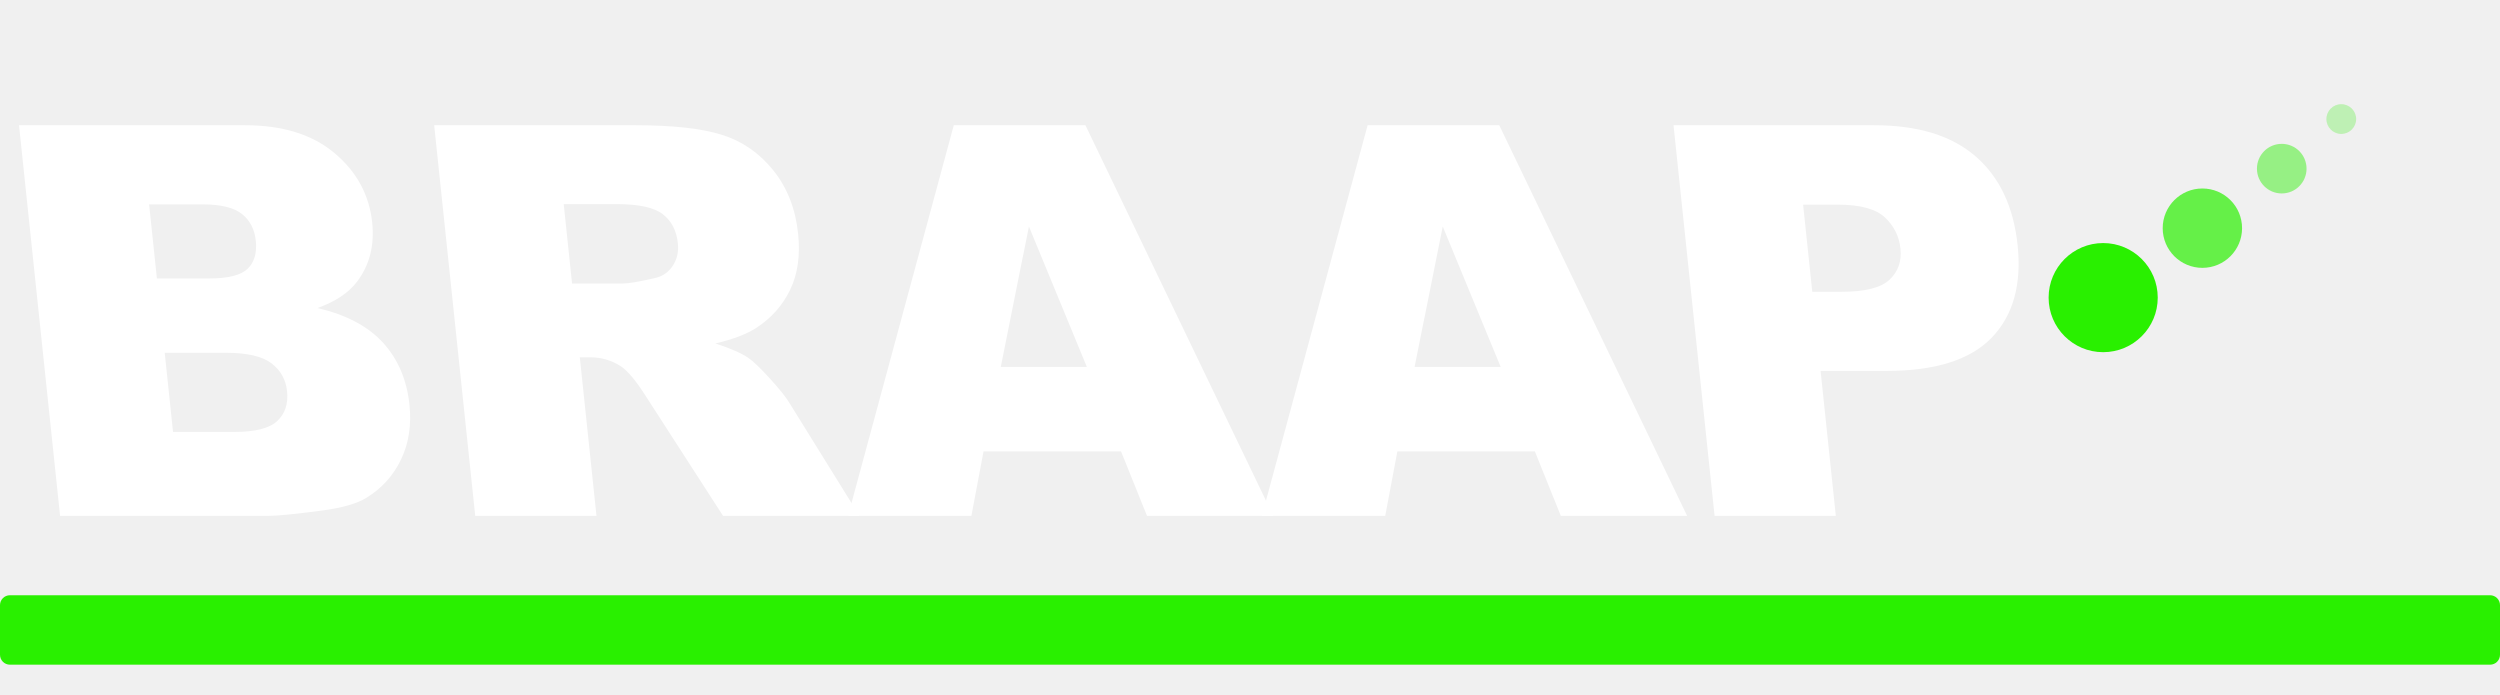
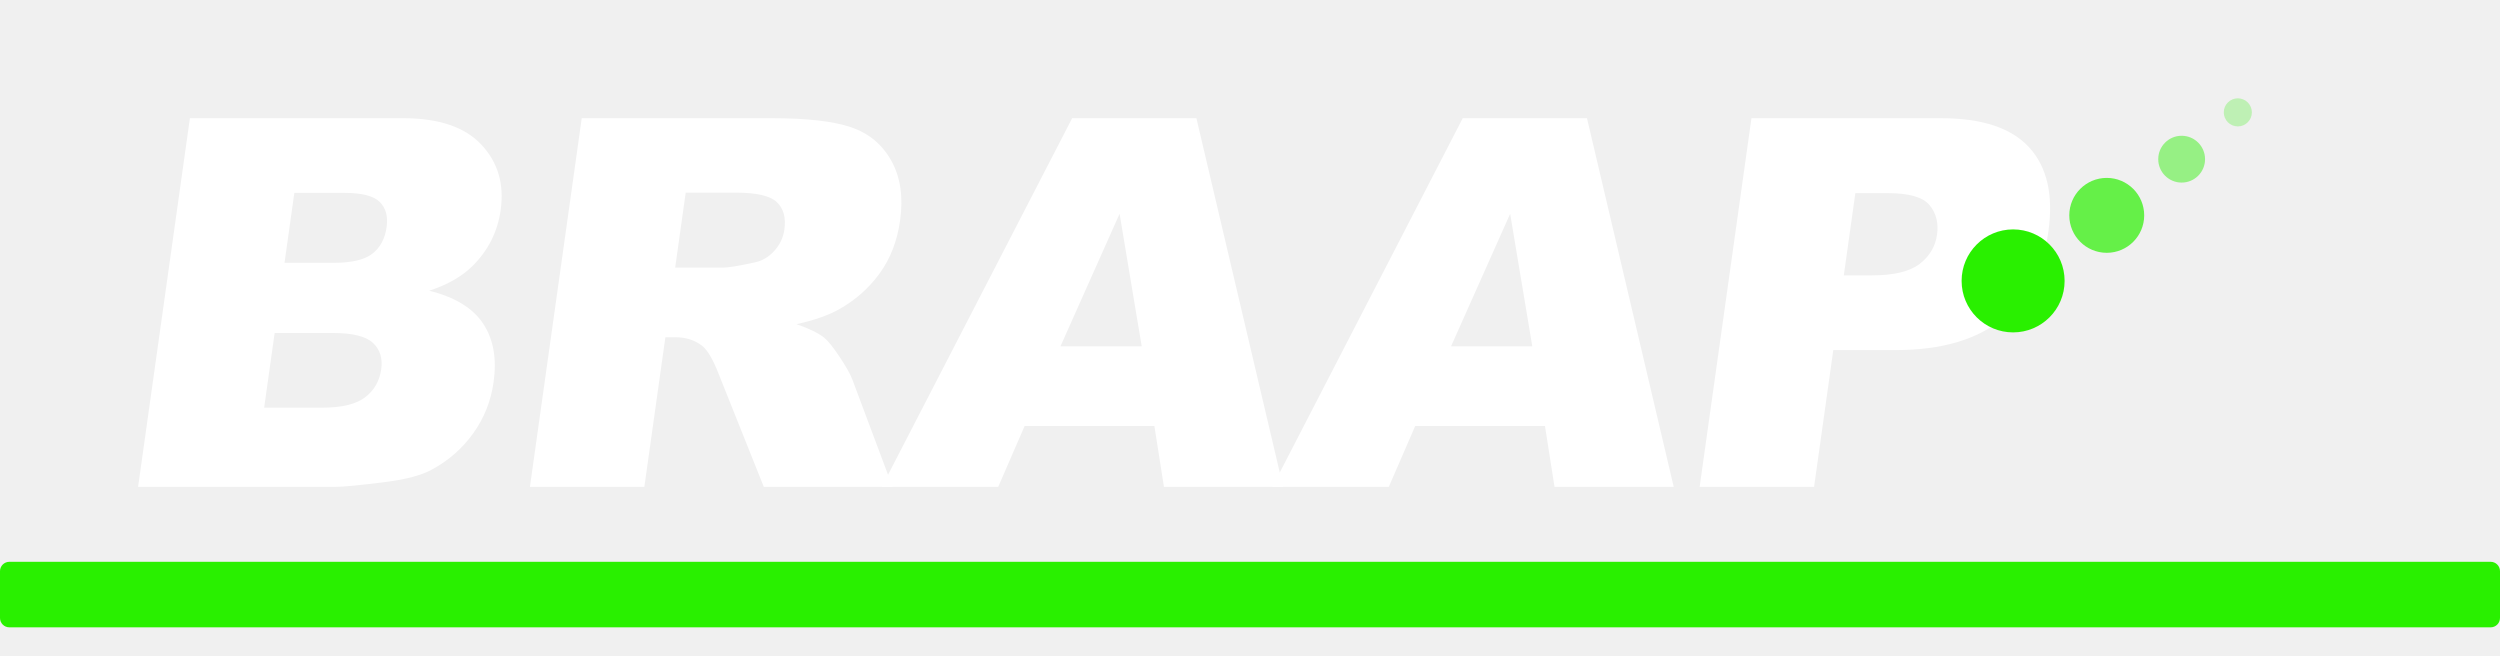
- <svg xmlns="http://www.w3.org/2000/svg" viewBox="0 0 252 70" fill="none">
-   <rect x="0" y="60" width="252" height="7" rx="1" fill="#29F000" />
-   <g transform="translate(2,52) scale(0.02686,-0.02686) skewX(-6)" fill="white">
-     <path transform="translate(0,0)" d="M151 1466H999Q1211 1466 1324.5 1361.0Q1438 1256 1438 1101Q1438 971 1357 878Q1303 816 1199 780Q1357 742 1431.5 649.5Q1506 557 1506 417Q1506 303 1453.0 212.0Q1400 121 1308 68Q1251 35 1136 20Q983 0 933 0H151ZM608 891H805Q911 891 952.5 927.5Q994 964 994 1033Q994 1097 952.5 1133.0Q911 1169 808 1169H608ZM608 315H839Q956 315 1004.0 356.5Q1052 398 1052 468Q1052 533 1004.5 572.5Q957 612 838 612H608Z" />
-     <path transform="translate(1553,0)" d="M156 0V1466H911Q1121 1466 1232.0 1430.0Q1343 1394 1411.0 1296.5Q1479 1199 1479 1059Q1479 937 1427.0 848.5Q1375 760 1284 705Q1226 670 1125 647Q1206 620 1243 593Q1268 575 1315.5 516.0Q1363 457 1379 425L1598 0H1086L844 448Q798 535 762 561Q713 595 651 595H611V0ZM611 872H802Q833 872 922 892Q967 901 995.5 938.0Q1024 975 1024 1023Q1024 1094 979.0 1132.0Q934 1170 810 1170H611Z" />
-     <path transform="translate(3106,0)" d="M1052 242H536L465 0H2L553 1466H1047L1598 0H1124ZM957 559 795 1086 634 559Z" />
-     <path transform="translate(4659,0)" d="M1052 242H536L465 0H2L553 1466H1047L1598 0H1124ZM957 559 795 1086 634 559Z" />
-     <path transform="translate(6212,0)" d="M148 1466H901Q1147 1466 1269.5 1349.0Q1392 1232 1392 1016Q1392 794 1258.5 669.0Q1125 544 851 544H603V0H148ZM603 841H714Q845 841 898.0 886.5Q951 932 951 1003Q951 1072 905.0 1120.0Q859 1168 732 1168H603Z" />
+ <svg xmlns="http://www.w3.org/2000/svg" viewBox="0 0 267 70" fill="none">
+   <rect x="0" y="60" width="267" height="7" rx="1" fill="#29F000" />
+   <g transform="skewX(-8)">
+     <g transform="translate(18,52) scale(0.02686,-0.02686)" fill="white">
+       <path transform="translate(0,0)" d="M151 1466H999Q1211 1466 1324.5 1361.0Q1438 1256 1438 1101Q1438 971 1357 878Q1303 816 1199 780Q1357 742 1431.5 649.5Q1506 557 1506 417Q1506 303 1453.0 212.0Q1400 121 1308 68Q1251 35 1136 20Q983 0 933 0H151ZM608 891H805Q911 891 952.5 927.5Q994 964 994 1033Q994 1097 952.5 1133.0Q911 1169 808 1169H608ZM608 315H839Q956 315 1004.0 356.5Q1052 398 1052 468Q1052 533 1004.5 572.5Q957 612 838 612H608Z" />
+       <path transform="translate(1553,0)" d="M156 0V1466H911Q1121 1466 1232.0 1430.0Q1343 1394 1411.0 1296.5Q1479 1199 1479 1059Q1479 937 1427.0 848.5Q1375 760 1284 705Q1226 670 1125 647Q1206 620 1243 593Q1268 575 1315.5 516.0Q1363 457 1379 425L1598 0H1086L844 448Q798 535 762 561Q713 595 651 595H611V0ZM611 872H802Q833 872 922 892Q967 901 995.5 938.0Q1024 975 1024 1023Q1024 1094 979.0 1132.0Q934 1170 810 1170H611Z" />
+       <path transform="translate(3106,0)" d="M1052 242H536L465 0H2L553 1466H1047L1598 0H1124ZM957 559 795 1086 634 559Z" />
+       <path transform="translate(4659,0)" d="M1052 242H536L465 0H2L553 1466H1047L1598 0H1124ZM957 559 795 1086 634 559Z" />
+       <path transform="translate(6212,0)" d="M148 1466H901Q1147 1466 1269.5 1349.0Q1392 1232 1392 1016Q1392 794 1258.5 669.0Q1125 544 851 544H603V0H148ZM603 841H714Q845 841 898.0 886.5Q951 932 951 1003Q951 1072 905.0 1120.0Q859 1168 732 1168H603Z" />
+     </g>
  </g>
-   <circle cx="212" cy="30" r="5.5" fill="#29F000" />
-   <circle cx="222" cy="23" r="4" fill="#29F000" opacity="0.7" />
-   <circle cx="230" cy="17" r="2.5" fill="#29F000" opacity="0.45" />
-   <circle cx="236" cy="12" r="1.5" fill="#29F000" opacity="0.25" />
+   <circle cx="215" cy="30" r="5.5" fill="#29F000" />
+   <circle cx="225" cy="23" r="4" fill="#29F000" opacity="0.7" />
+   <circle cx="233" cy="17" r="2.5" fill="#29F000" opacity="0.45" />
+   <circle cx="239" cy="12" r="1.5" fill="#29F000" opacity="0.25" />
</svg>
